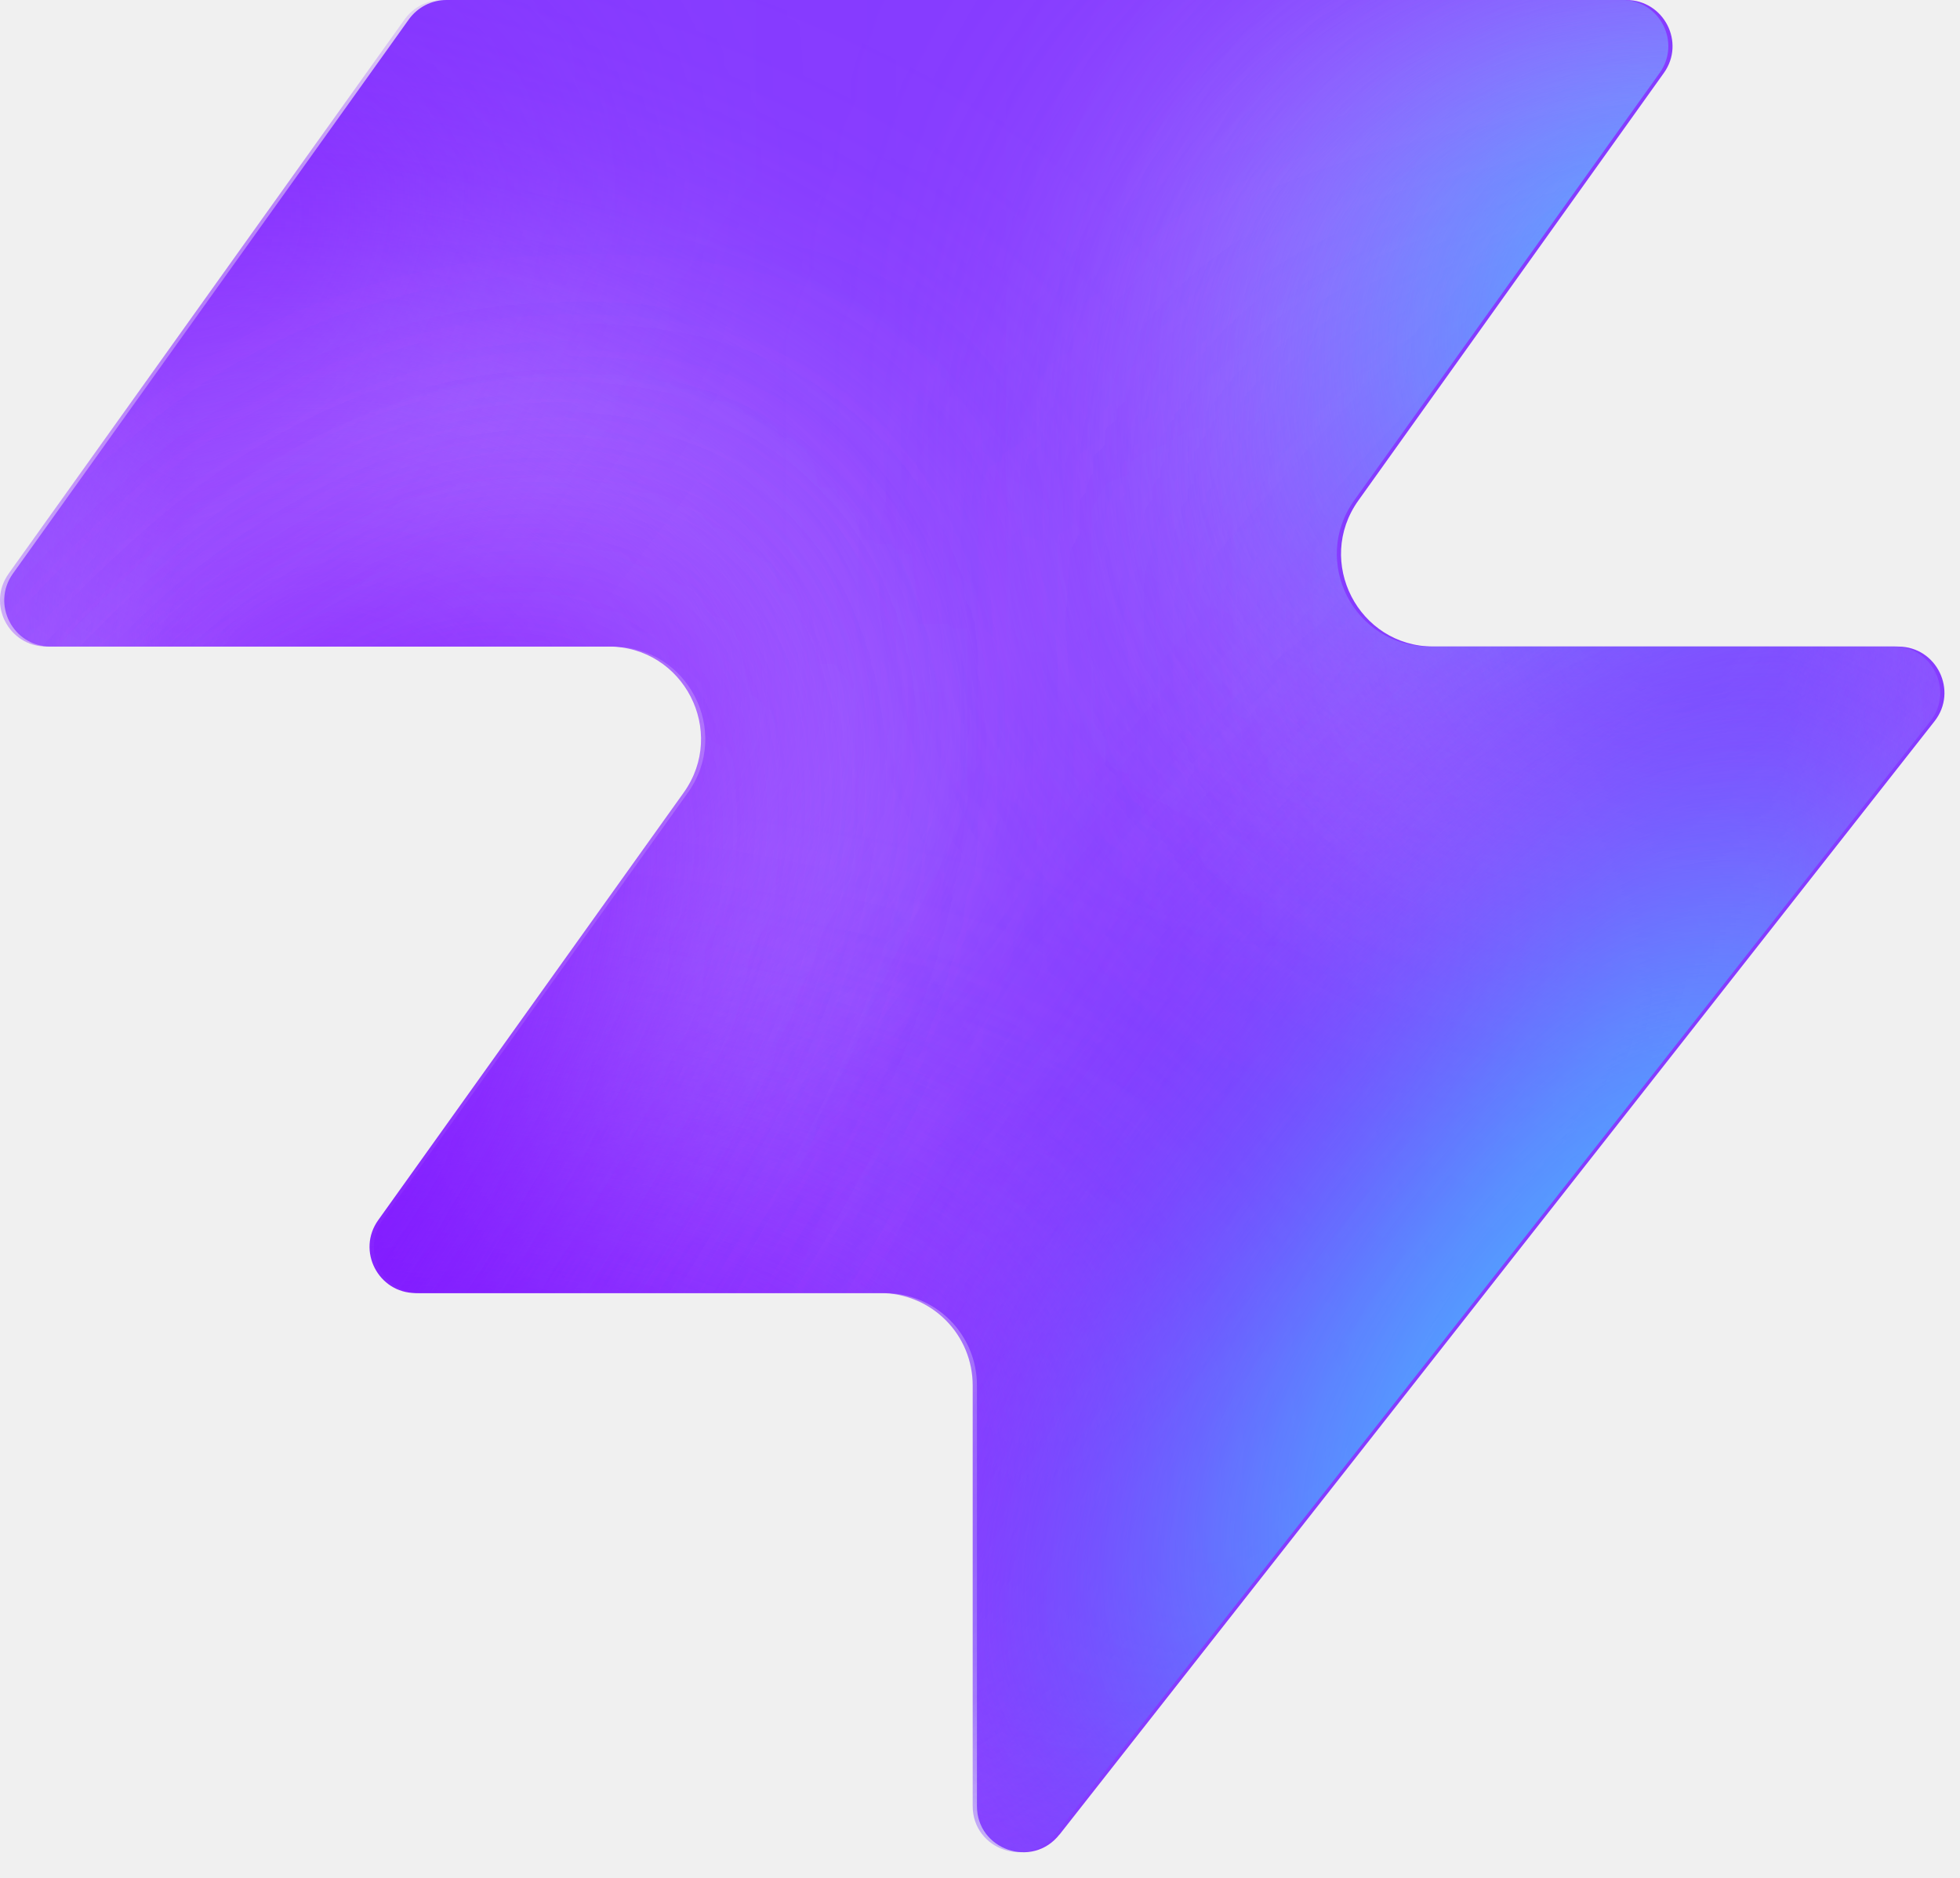
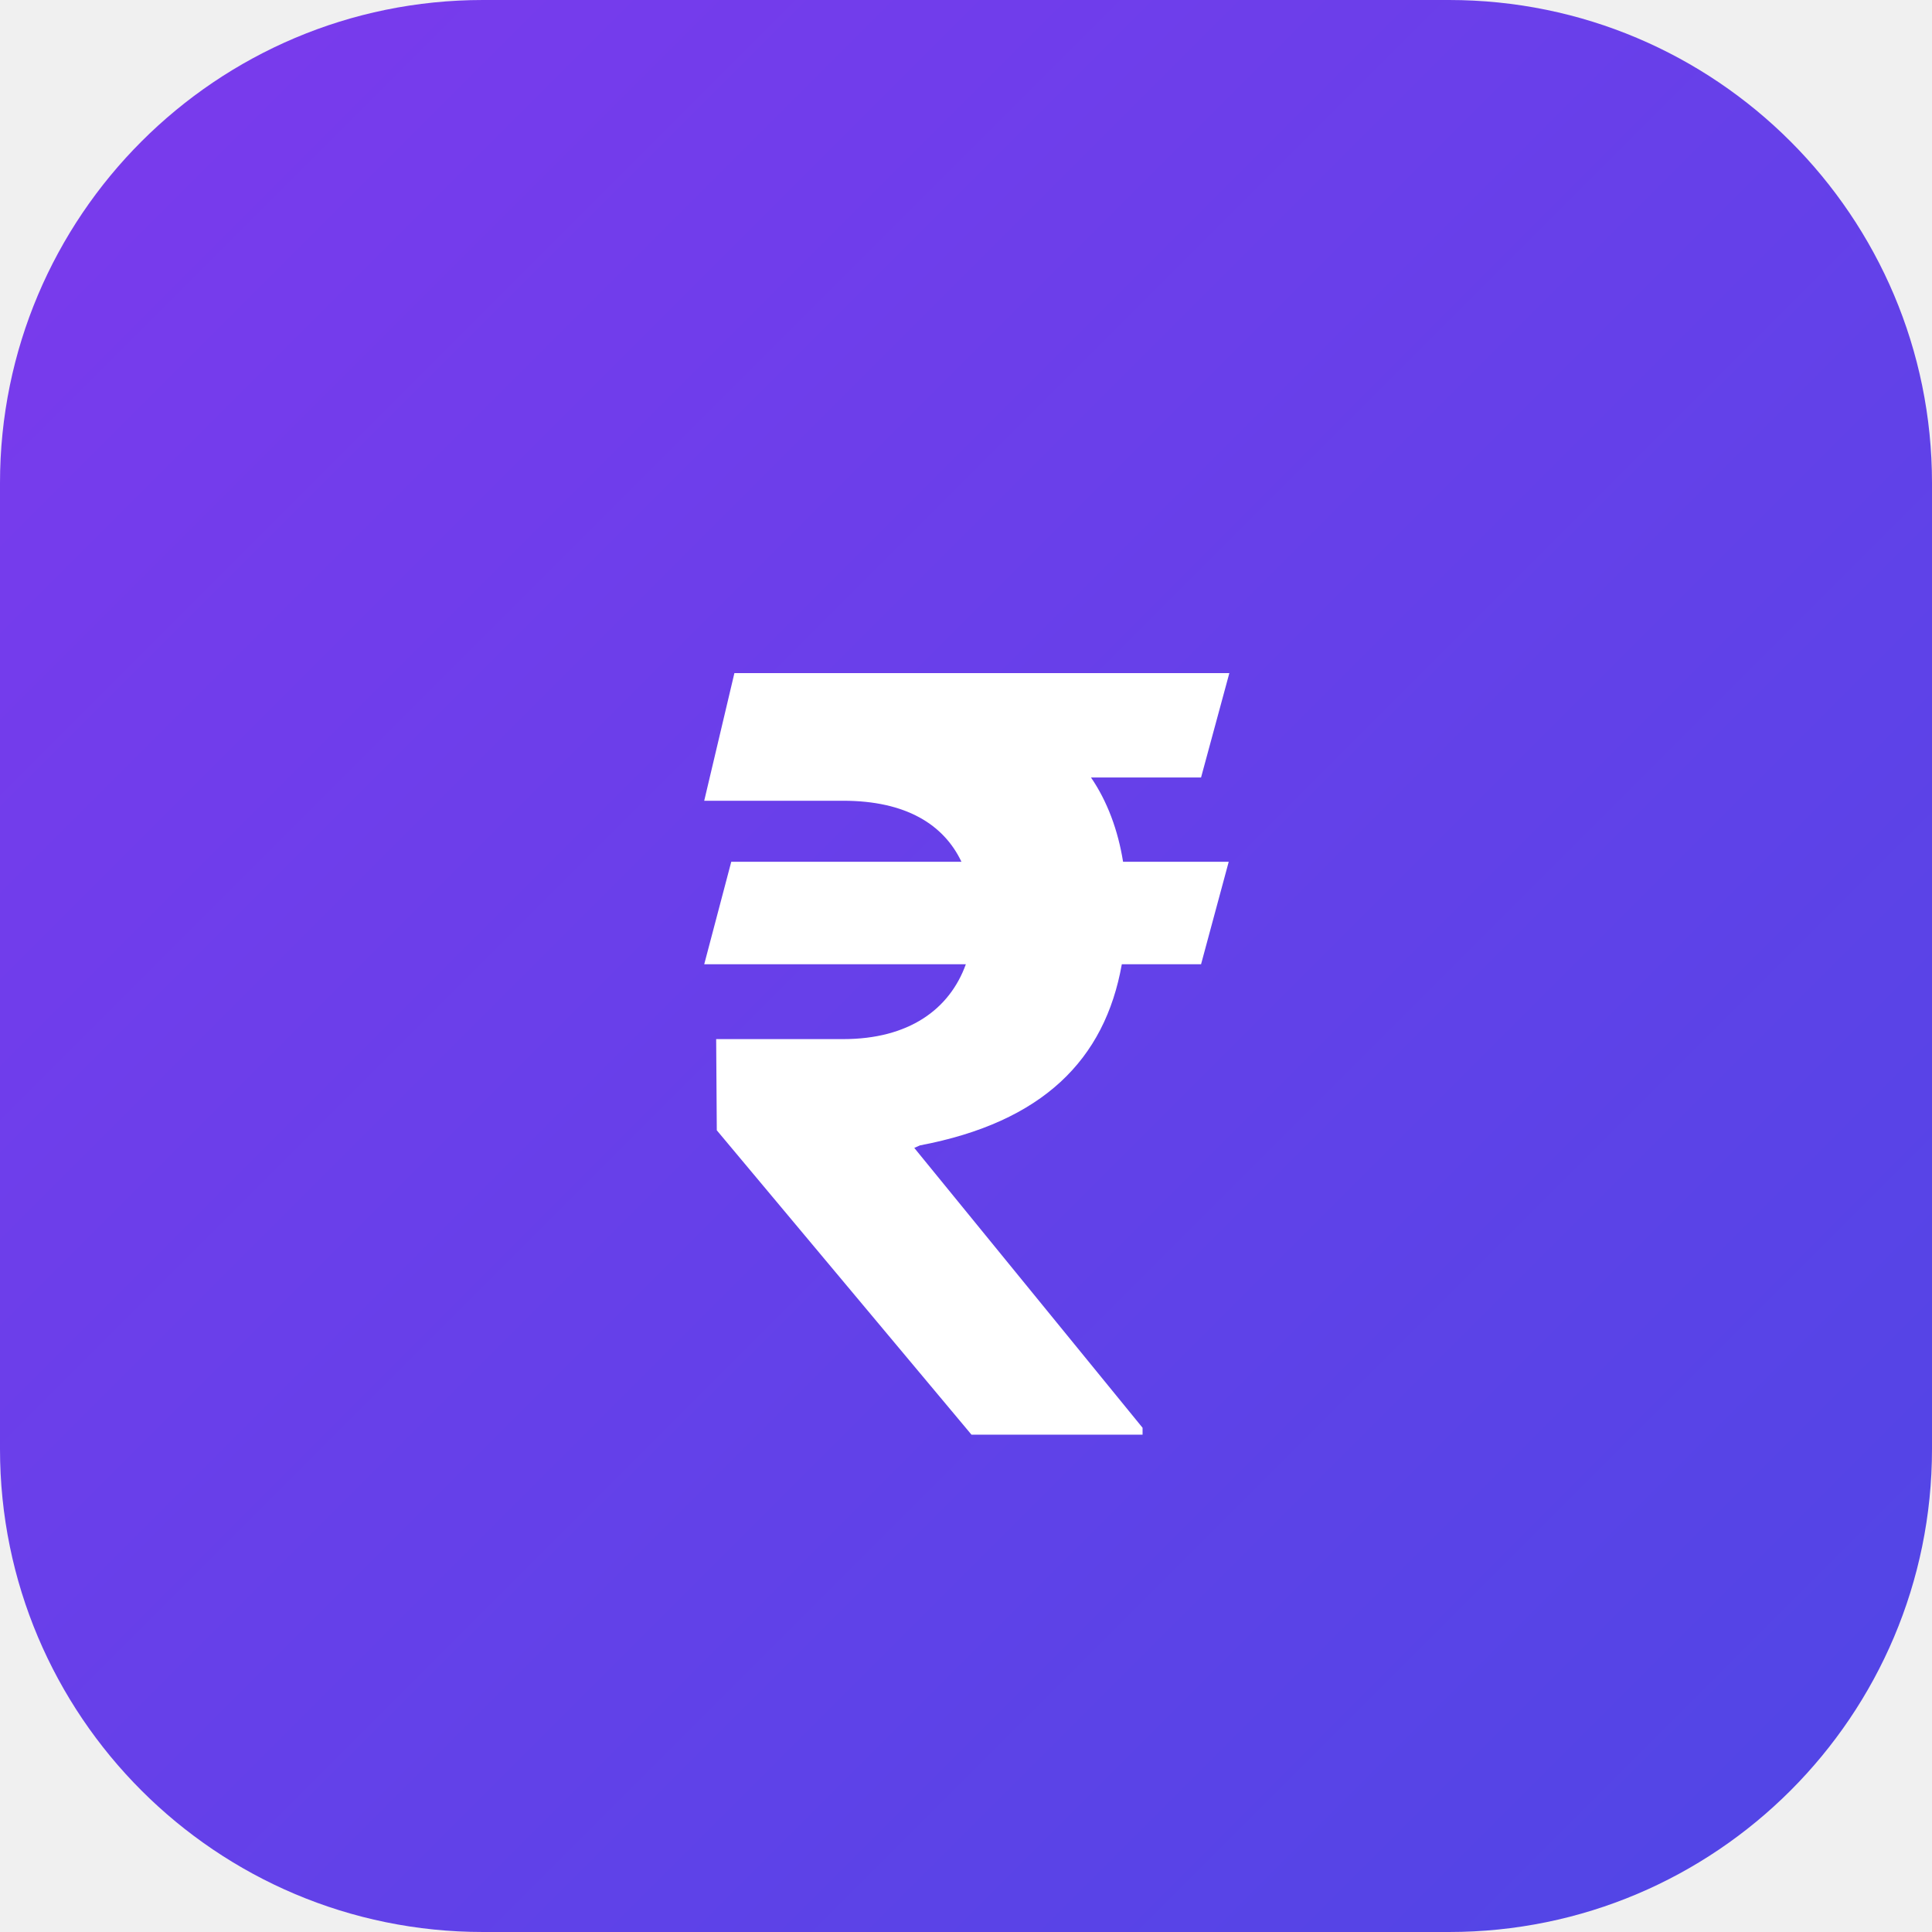
- <svg xmlns="http://www.w3.org/2000/svg" width="48" height="46" fill="none" viewBox="0 0 48 46">
-   <path fill="#863bff" d="M25.946 44.938c-.664.845-2.021.375-2.021-.698V33.937a2.26 2.26 0 0 0-2.262-2.262H10.287c-.92 0-1.456-1.04-.92-1.788l7.48-10.471c1.07-1.497 0-3.578-1.842-3.578H1.237c-.92 0-1.456-1.04-.92-1.788L10.013.474c.214-.297.556-.474.92-.474h28.894c.92 0 1.456 1.04.92 1.788l-7.48 10.471c-1.07 1.498 0 3.579 1.842 3.579h11.377c.943 0 1.473 1.088.89 1.83L25.947 44.94z" style="fill:#863bff;fill:color(display-p3 .525 .23 1);fill-opacity:1" />
-   <mask id="a" width="48" height="46" x="0" y="0" maskUnits="userSpaceOnUse" style="mask-type:alpha">
-     <path fill="#000" d="M25.842 44.938c-.664.844-2.021.375-2.021-.698V33.937a2.26 2.26 0 0 0-2.262-2.262H10.183c-.92 0-1.456-1.04-.92-1.788l7.48-10.471c1.07-1.498 0-3.579-1.842-3.579H1.133c-.92 0-1.456-1.04-.92-1.787L9.91.473c.214-.297.556-.474.92-.474h28.894c.92 0 1.456 1.04.92 1.788l-7.48 10.471c-1.07 1.498 0 3.578 1.842 3.578h11.377c.943 0 1.473 1.088.89 1.832L25.843 44.94z" style="fill:#000;fill-opacity:1" />
-   </mask>
-   <g mask="url(#a)">
-     <g filter="url(#b)">
-       <ellipse cx="5.508" cy="14.704" fill="#ede6ff" rx="5.508" ry="14.704" style="fill:#ede6ff;fill:color(display-p3 .927 .903 1);fill-opacity:1" transform="matrix(.00324 1 1 -.00324 -4.47 31.516)" />
-     </g>
-     <g filter="url(#c)">
-       <ellipse cx="10.399" cy="29.851" fill="#ede6ff" rx="10.399" ry="29.851" style="fill:#ede6ff;fill:color(display-p3 .927 .903 1);fill-opacity:1" transform="matrix(.00324 1 1 -.00324 -39.328 7.883)" />
-     </g>
-     <g filter="url(#d)">
-       <ellipse cx="5.508" cy="30.487" fill="#7e14ff" rx="5.508" ry="30.487" style="fill:#7e14ff;fill:color(display-p3 .492 .077 1);fill-opacity:1" transform="rotate(89.814 -25.913 -14.639)scale(1 -1)" />
-     </g>
-     <g filter="url(#e)">
-       <ellipse cx="5.508" cy="30.599" fill="#7e14ff" rx="5.508" ry="30.599" style="fill:#7e14ff;fill:color(display-p3 .492 .077 1);fill-opacity:1" transform="rotate(89.814 -32.644 -3.334)scale(1 -1)" />
-     </g>
-     <g filter="url(#f)">
-       <ellipse cx="5.508" cy="30.599" fill="#7e14ff" rx="5.508" ry="30.599" style="fill:#7e14ff;fill:color(display-p3 .492 .077 1);fill-opacity:1" transform="matrix(.00324 1 1 -.00324 -34.34 30.47)" />
-     </g>
-     <g filter="url(#g)">
-       <ellipse cx="14.072" cy="22.078" fill="#ede6ff" rx="14.072" ry="22.078" style="fill:#ede6ff;fill:color(display-p3 .927 .903 1);fill-opacity:1" transform="rotate(93.35 24.506 48.493)scale(-1 1)" />
-     </g>
-     <g filter="url(#h)">
-       <ellipse cx="3.47" cy="21.501" fill="#7e14ff" rx="3.47" ry="21.501" style="fill:#7e14ff;fill:color(display-p3 .492 .077 1);fill-opacity:1" transform="rotate(89.009 28.708 47.59)scale(-1 1)" />
-     </g>
-     <g filter="url(#i)">
-       <ellipse cx="3.47" cy="21.501" fill="#7e14ff" rx="3.47" ry="21.501" style="fill:#7e14ff;fill:color(display-p3 .492 .077 1);fill-opacity:1" transform="rotate(89.009 28.708 47.59)scale(-1 1)" />
-     </g>
-     <g filter="url(#j)">
-       <ellipse cx=".387" cy="8.972" fill="#7e14ff" rx="4.407" ry="29.108" style="fill:#7e14ff;fill:color(display-p3 .492 .077 1);fill-opacity:1" transform="rotate(39.51 .387 8.972)" />
-     </g>
-     <g filter="url(#k)">
-       <ellipse cx="47.523" cy="-6.092" fill="#7e14ff" rx="4.407" ry="29.108" style="fill:#7e14ff;fill:color(display-p3 .492 .077 1);fill-opacity:1" transform="rotate(37.892 47.523 -6.092)" />
-     </g>
-     <g filter="url(#l)">
-       <ellipse cx="41.412" cy="6.333" fill="#47bfff" rx="5.971" ry="9.665" style="fill:#47bfff;fill:color(display-p3 .28 .748 1);fill-opacity:1" transform="rotate(37.892 41.412 6.333)" />
-     </g>
-     <g filter="url(#m)">
-       <ellipse cx="-1.879" cy="38.332" fill="#7e14ff" rx="4.407" ry="29.108" style="fill:#7e14ff;fill:color(display-p3 .492 .077 1);fill-opacity:1" transform="rotate(37.892 -1.88 38.332)" />
-     </g>
-     <g filter="url(#n)">
-       <ellipse cx="-1.879" cy="38.332" fill="#7e14ff" rx="4.407" ry="29.108" style="fill:#7e14ff;fill:color(display-p3 .492 .077 1);fill-opacity:1" transform="rotate(37.892 -1.88 38.332)" />
-     </g>
-     <g filter="url(#o)">
-       <ellipse cx="35.651" cy="29.907" fill="#7e14ff" rx="4.407" ry="29.108" style="fill:#7e14ff;fill:color(display-p3 .492 .077 1);fill-opacity:1" transform="rotate(37.892 35.651 29.907)" />
-     </g>
-     <g filter="url(#p)">
-       <ellipse cx="38.418" cy="32.4" fill="#47bfff" rx="5.971" ry="15.297" style="fill:#47bfff;fill:color(display-p3 .28 .748 1);fill-opacity:1" transform="rotate(37.892 38.418 32.4)" />
-     </g>
-   </g>
+ <svg xmlns="http://www.w3.org/2000/svg" viewBox="0 0 48 48" width="48" height="48">
+   <rect width="48" height="48" rx="12" fill="url(#grad)" />
  <defs>
-     <filter id="b" width="60.045" height="41.654" x="-19.77" y="16.149" color-interpolation-filters="sRGB" filterUnits="userSpaceOnUse">
-       <feFlood flood-opacity="0" result="BackgroundImageFix" />
-       <feBlend in="SourceGraphic" in2="BackgroundImageFix" result="shape" />
-       <feGaussianBlur result="effect1_foregroundBlur_2002_17158" stdDeviation="7.659" />
-     </filter>
-     <filter id="c" width="90.34" height="51.437" x="-54.613" y="-7.533" color-interpolation-filters="sRGB" filterUnits="userSpaceOnUse">
-       <feFlood flood-opacity="0" result="BackgroundImageFix" />
-       <feBlend in="SourceGraphic" in2="BackgroundImageFix" result="shape" />
-       <feGaussianBlur result="effect1_foregroundBlur_2002_17158" stdDeviation="7.659" />
-     </filter>
-     <filter id="d" width="79.355" height="29.4" x="-49.64" y="2.03" color-interpolation-filters="sRGB" filterUnits="userSpaceOnUse">
-       <feFlood flood-opacity="0" result="BackgroundImageFix" />
-       <feBlend in="SourceGraphic" in2="BackgroundImageFix" result="shape" />
-       <feGaussianBlur result="effect1_foregroundBlur_2002_17158" stdDeviation="4.596" />
-     </filter>
-     <filter id="e" width="79.579" height="29.4" x="-45.045" y="20.029" color-interpolation-filters="sRGB" filterUnits="userSpaceOnUse">
-       <feFlood flood-opacity="0" result="BackgroundImageFix" />
-       <feBlend in="SourceGraphic" in2="BackgroundImageFix" result="shape" />
-       <feGaussianBlur result="effect1_foregroundBlur_2002_17158" stdDeviation="4.596" />
-     </filter>
-     <filter id="f" width="79.579" height="29.4" x="-43.513" y="21.178" color-interpolation-filters="sRGB" filterUnits="userSpaceOnUse">
-       <feFlood flood-opacity="0" result="BackgroundImageFix" />
-       <feBlend in="SourceGraphic" in2="BackgroundImageFix" result="shape" />
-       <feGaussianBlur result="effect1_foregroundBlur_2002_17158" stdDeviation="4.596" />
-     </filter>
-     <filter id="g" width="74.749" height="58.852" x="15.756" y="-17.901" color-interpolation-filters="sRGB" filterUnits="userSpaceOnUse">
-       <feFlood flood-opacity="0" result="BackgroundImageFix" />
-       <feBlend in="SourceGraphic" in2="BackgroundImageFix" result="shape" />
-       <feGaussianBlur result="effect1_foregroundBlur_2002_17158" stdDeviation="7.659" />
-     </filter>
-     <filter id="h" width="61.377" height="25.362" x="23.548" y="2.284" color-interpolation-filters="sRGB" filterUnits="userSpaceOnUse">
-       <feFlood flood-opacity="0" result="BackgroundImageFix" />
-       <feBlend in="SourceGraphic" in2="BackgroundImageFix" result="shape" />
-       <feGaussianBlur result="effect1_foregroundBlur_2002_17158" stdDeviation="4.596" />
-     </filter>
-     <filter id="i" width="61.377" height="25.362" x="23.548" y="2.284" color-interpolation-filters="sRGB" filterUnits="userSpaceOnUse">
-       <feFlood flood-opacity="0" result="BackgroundImageFix" />
-       <feBlend in="SourceGraphic" in2="BackgroundImageFix" result="shape" />
-       <feGaussianBlur result="effect1_foregroundBlur_2002_17158" stdDeviation="4.596" />
-     </filter>
-     <filter id="j" width="56.045" height="63.649" x="-27.636" y="-22.853" color-interpolation-filters="sRGB" filterUnits="userSpaceOnUse">
-       <feFlood flood-opacity="0" result="BackgroundImageFix" />
-       <feBlend in="SourceGraphic" in2="BackgroundImageFix" result="shape" />
-       <feGaussianBlur result="effect1_foregroundBlur_2002_17158" stdDeviation="4.596" />
-     </filter>
-     <filter id="k" width="54.814" height="64.646" x="20.116" y="-38.415" color-interpolation-filters="sRGB" filterUnits="userSpaceOnUse">
-       <feFlood flood-opacity="0" result="BackgroundImageFix" />
-       <feBlend in="SourceGraphic" in2="BackgroundImageFix" result="shape" />
-       <feGaussianBlur result="effect1_foregroundBlur_2002_17158" stdDeviation="4.596" />
-     </filter>
-     <filter id="l" width="33.541" height="35.313" x="24.641" y="-11.323" color-interpolation-filters="sRGB" filterUnits="userSpaceOnUse">
-       <feFlood flood-opacity="0" result="BackgroundImageFix" />
-       <feBlend in="SourceGraphic" in2="BackgroundImageFix" result="shape" />
-       <feGaussianBlur result="effect1_foregroundBlur_2002_17158" stdDeviation="4.596" />
-     </filter>
-     <filter id="m" width="54.814" height="64.646" x="-29.286" y="6.009" color-interpolation-filters="sRGB" filterUnits="userSpaceOnUse">
-       <feFlood flood-opacity="0" result="BackgroundImageFix" />
-       <feBlend in="SourceGraphic" in2="BackgroundImageFix" result="shape" />
-       <feGaussianBlur result="effect1_foregroundBlur_2002_17158" stdDeviation="4.596" />
-     </filter>
-     <filter id="n" width="54.814" height="64.646" x="-29.286" y="6.009" color-interpolation-filters="sRGB" filterUnits="userSpaceOnUse">
-       <feFlood flood-opacity="0" result="BackgroundImageFix" />
-       <feBlend in="SourceGraphic" in2="BackgroundImageFix" result="shape" />
-       <feGaussianBlur result="effect1_foregroundBlur_2002_17158" stdDeviation="4.596" />
-     </filter>
-     <filter id="o" width="54.814" height="64.646" x="8.244" y="-2.416" color-interpolation-filters="sRGB" filterUnits="userSpaceOnUse">
-       <feFlood flood-opacity="0" result="BackgroundImageFix" />
-       <feBlend in="SourceGraphic" in2="BackgroundImageFix" result="shape" />
-       <feGaussianBlur result="effect1_foregroundBlur_2002_17158" stdDeviation="4.596" />
-     </filter>
-     <filter id="p" width="39.409" height="43.623" x="18.713" y="10.588" color-interpolation-filters="sRGB" filterUnits="userSpaceOnUse">
-       <feFlood flood-opacity="0" result="BackgroundImageFix" />
-       <feBlend in="SourceGraphic" in2="BackgroundImageFix" result="shape" />
-       <feGaussianBlur result="effect1_foregroundBlur_2002_17158" stdDeviation="4.596" />
-     </filter>
+     <linearGradient id="grad" x1="0%" y1="0%" x2="100%" y2="100%">
+       <stop offset="0%" stop-color="#7c3aed" />
+       <stop offset="100%" stop-color="#4f46e5" />
+     </linearGradient>
  </defs>
+   <text x="50%" y="54%" dominant-baseline="middle" text-anchor="middle" fill="#ffffff" font-family="system-ui, -apple-system, sans-serif" font-weight="bold" font-size="26">₹</text>
</svg>
